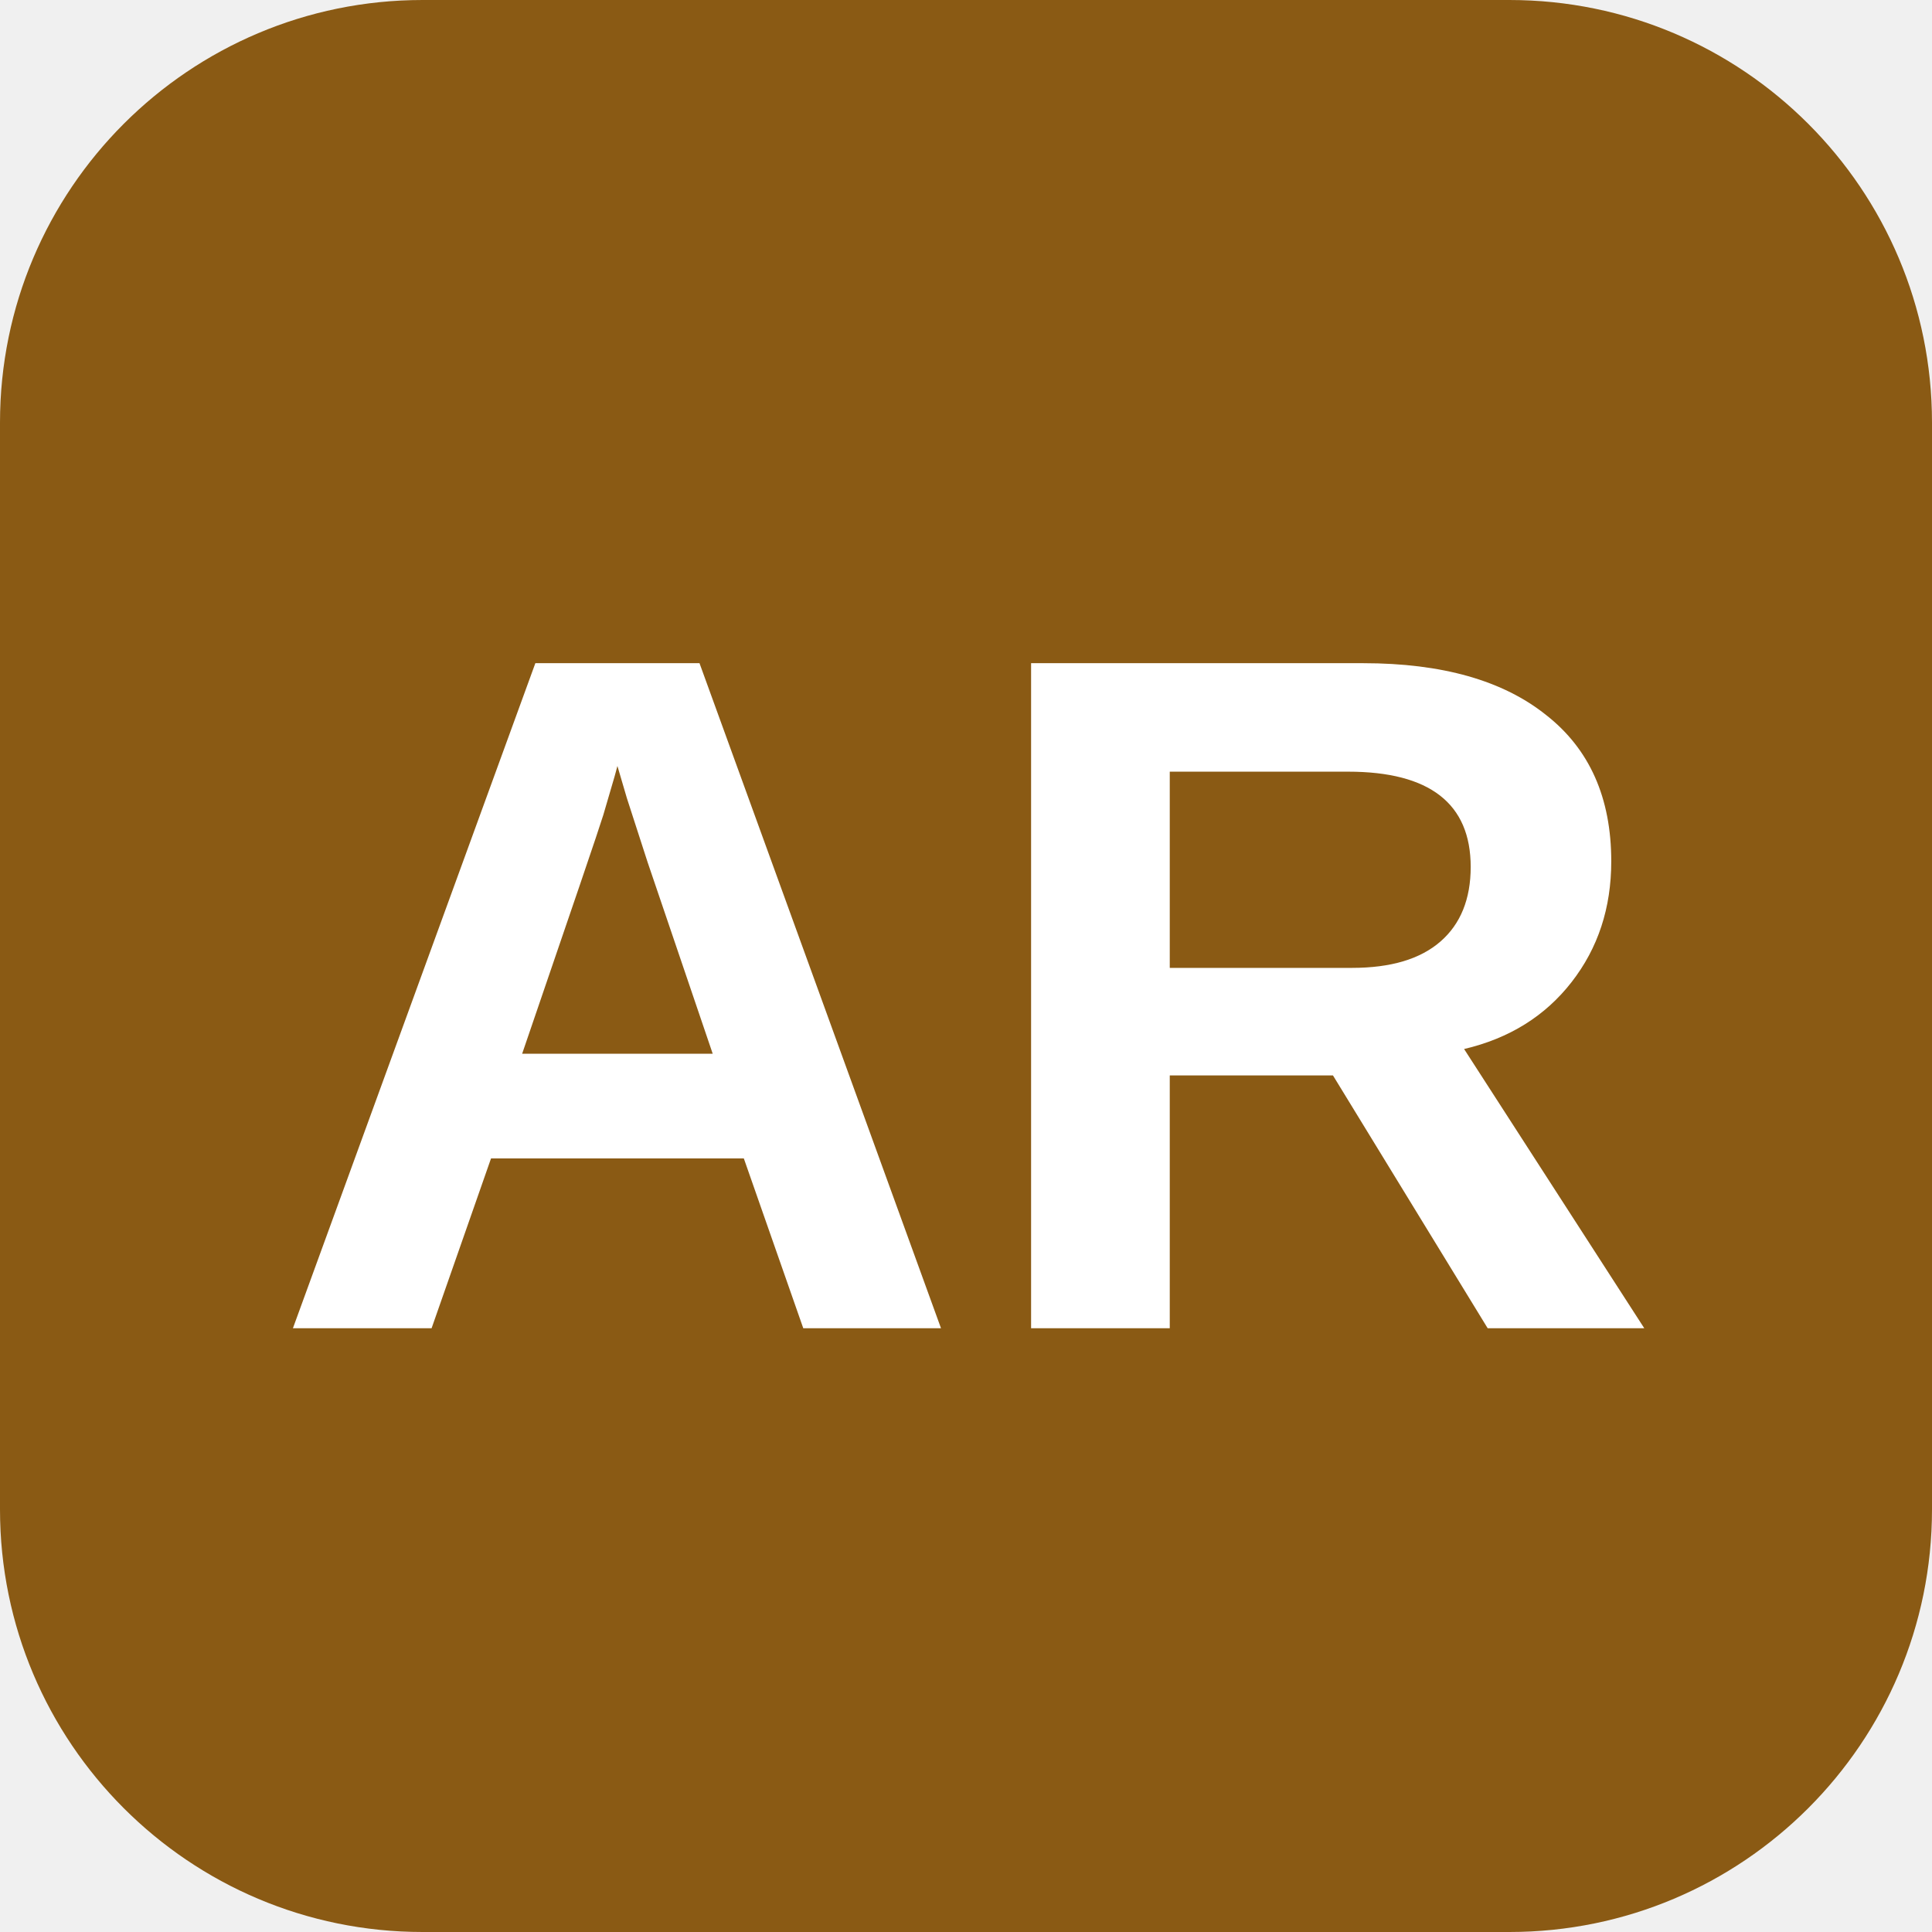
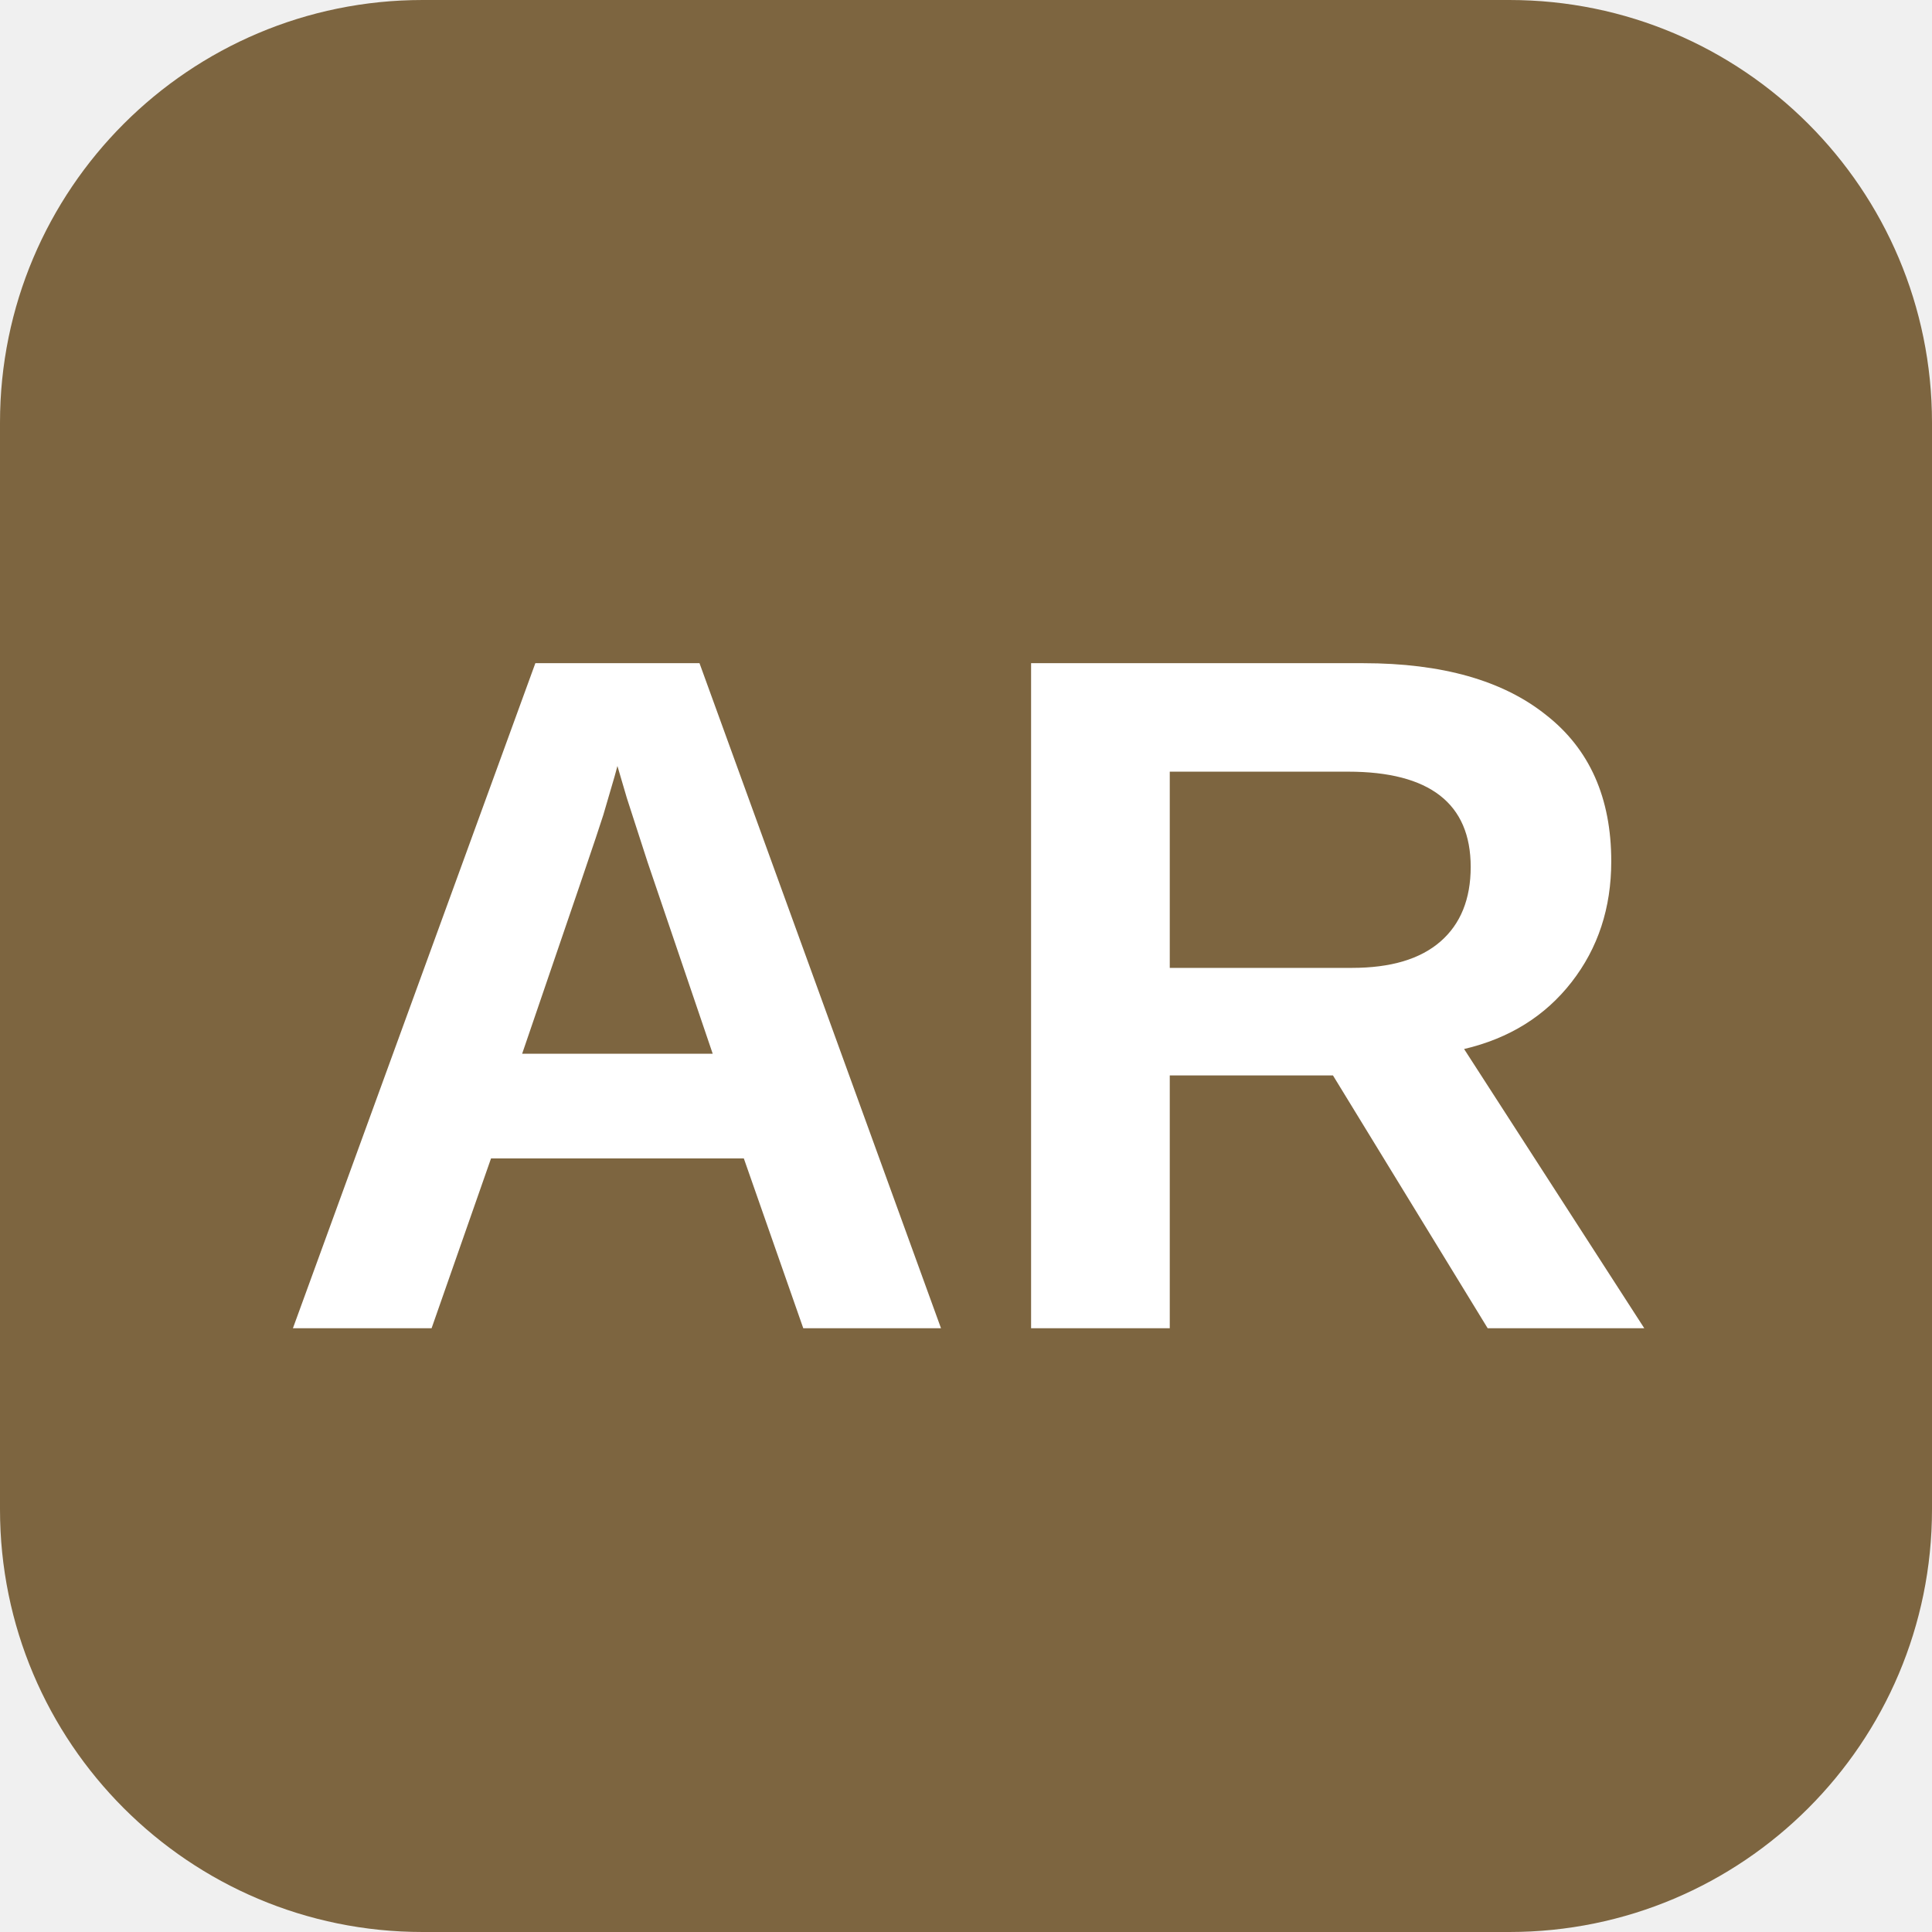
<svg xmlns="http://www.w3.org/2000/svg" viewBox="0 0 32 32">
-   <rect width="32" height="32" rx="7" fill="#8a5a14" />
+   <rect width="32" height="32" rx="7" fill="#7d6540" />
  <text x="16" y="22" font-family="Arial,sans-serif" font-size="16" font-weight="700" text-anchor="middle" fill="#fff">AR</text>
</svg>
